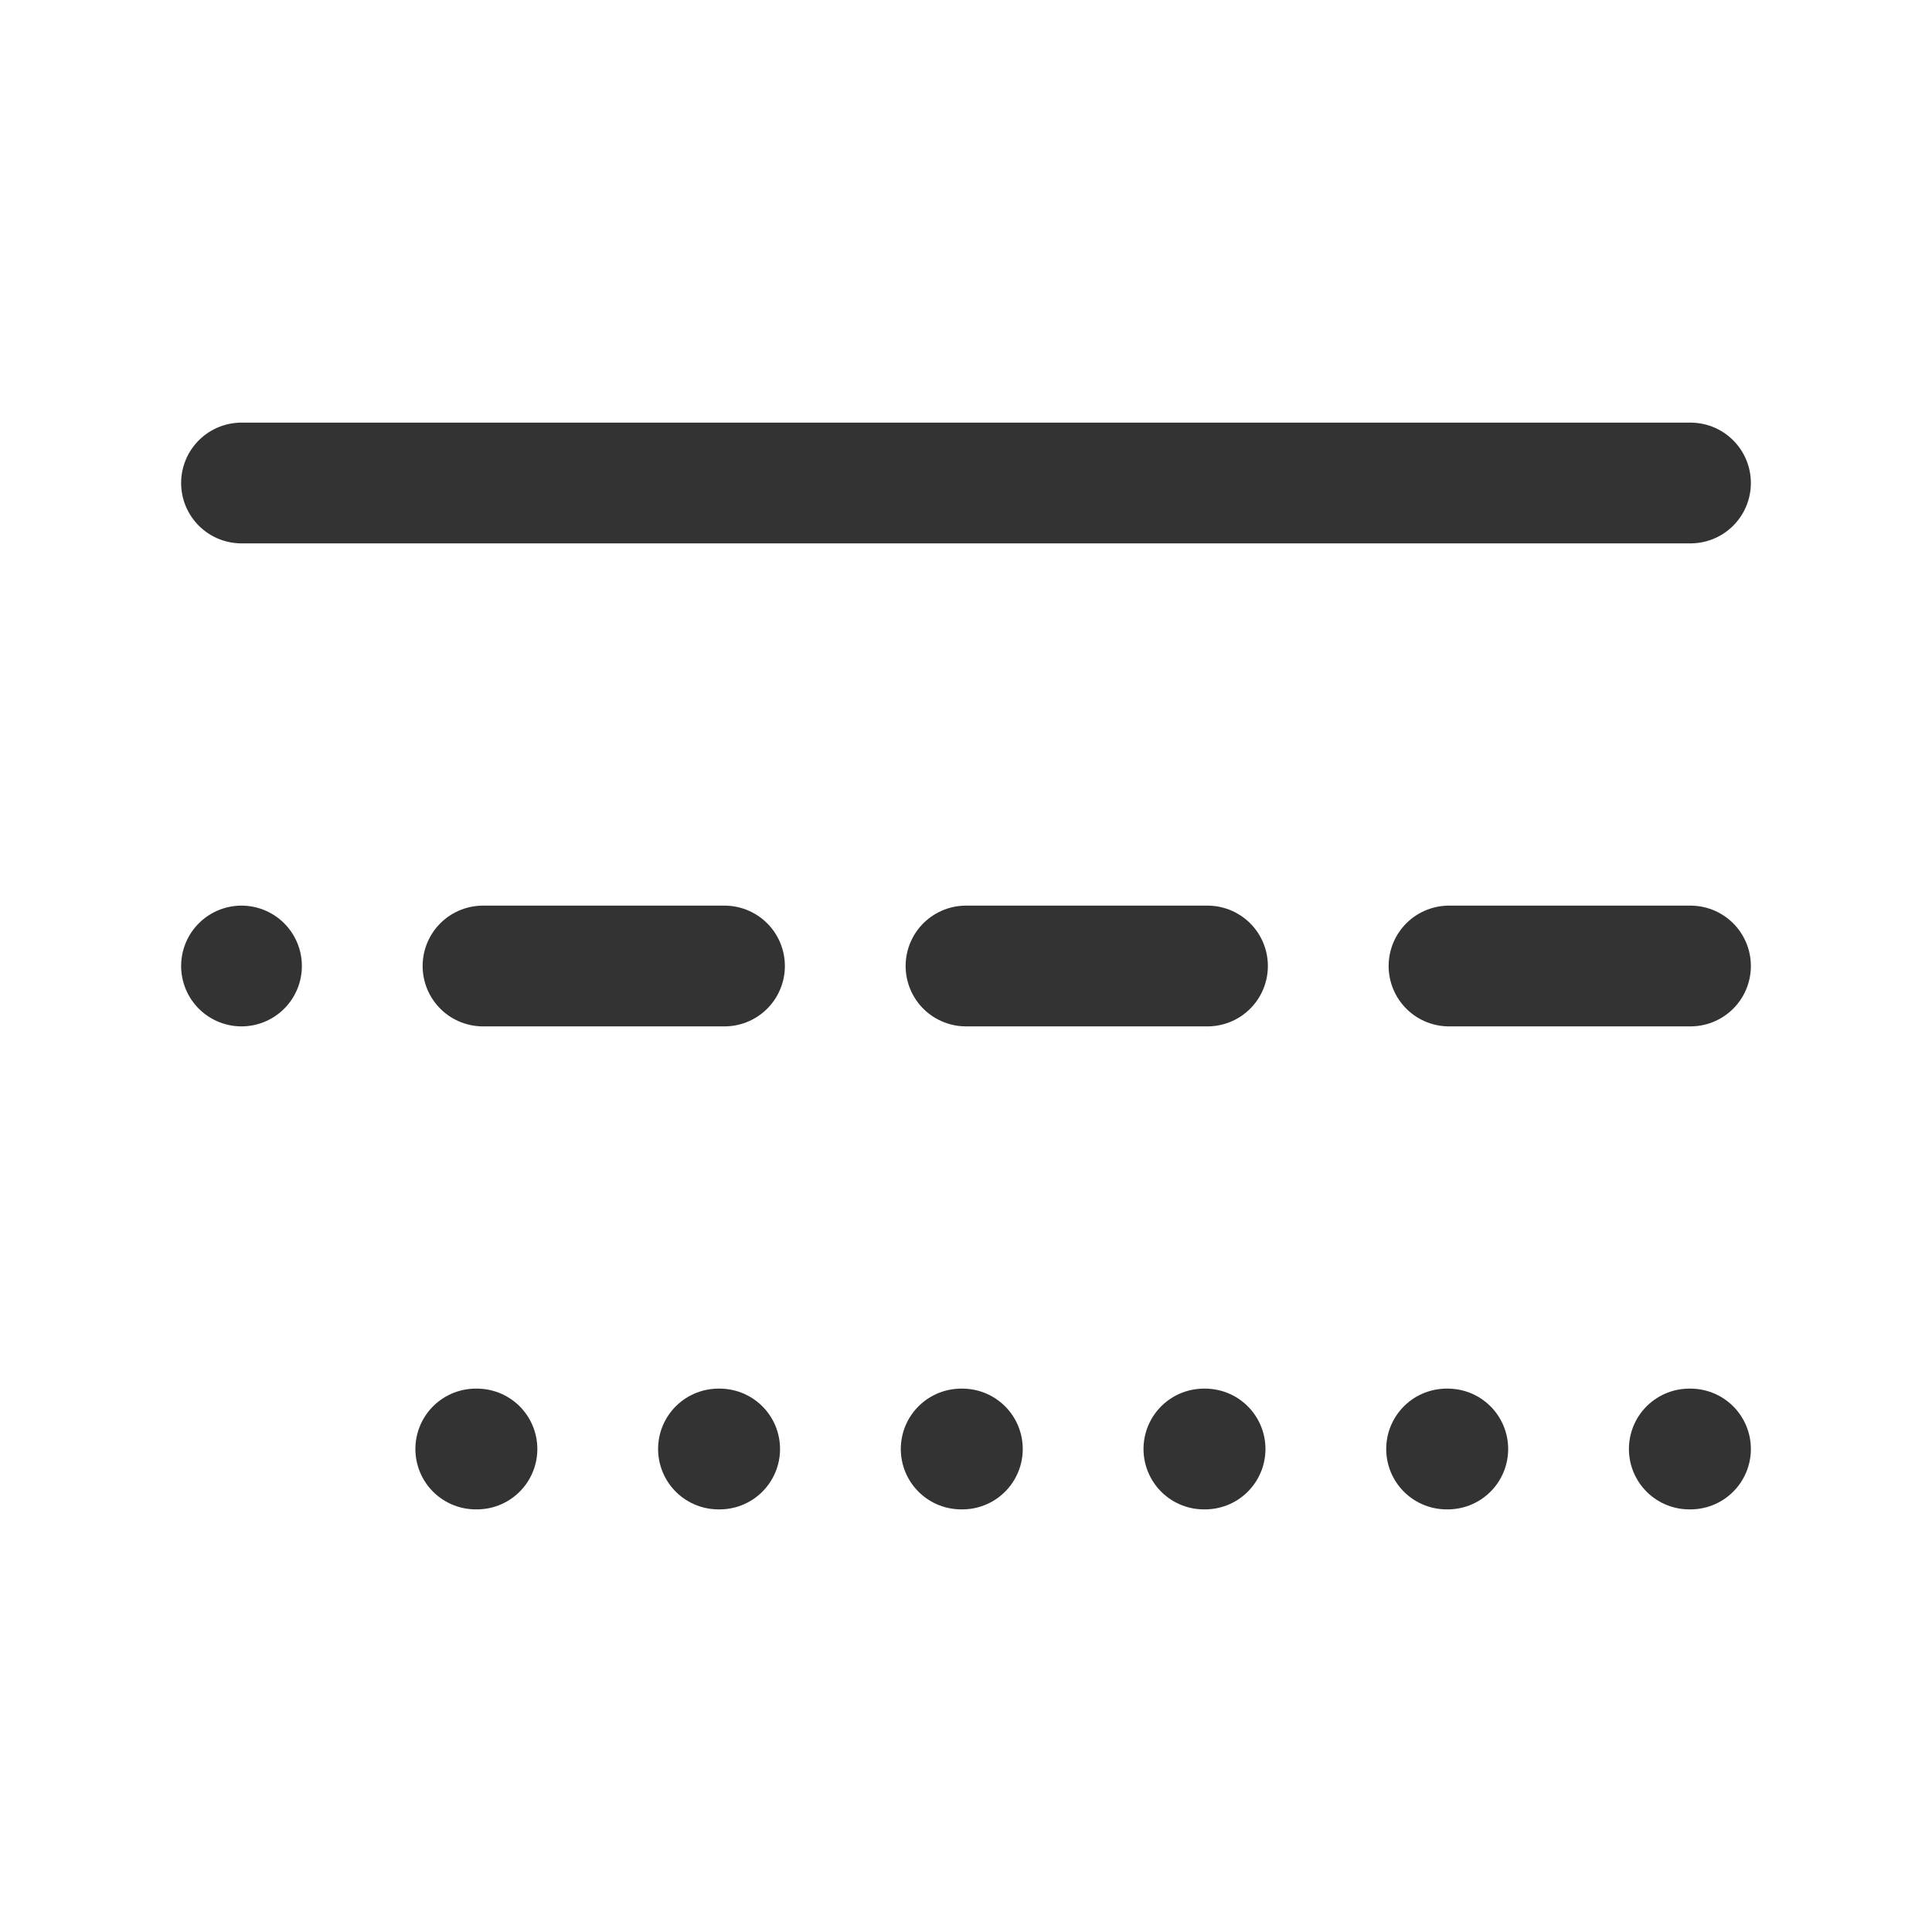
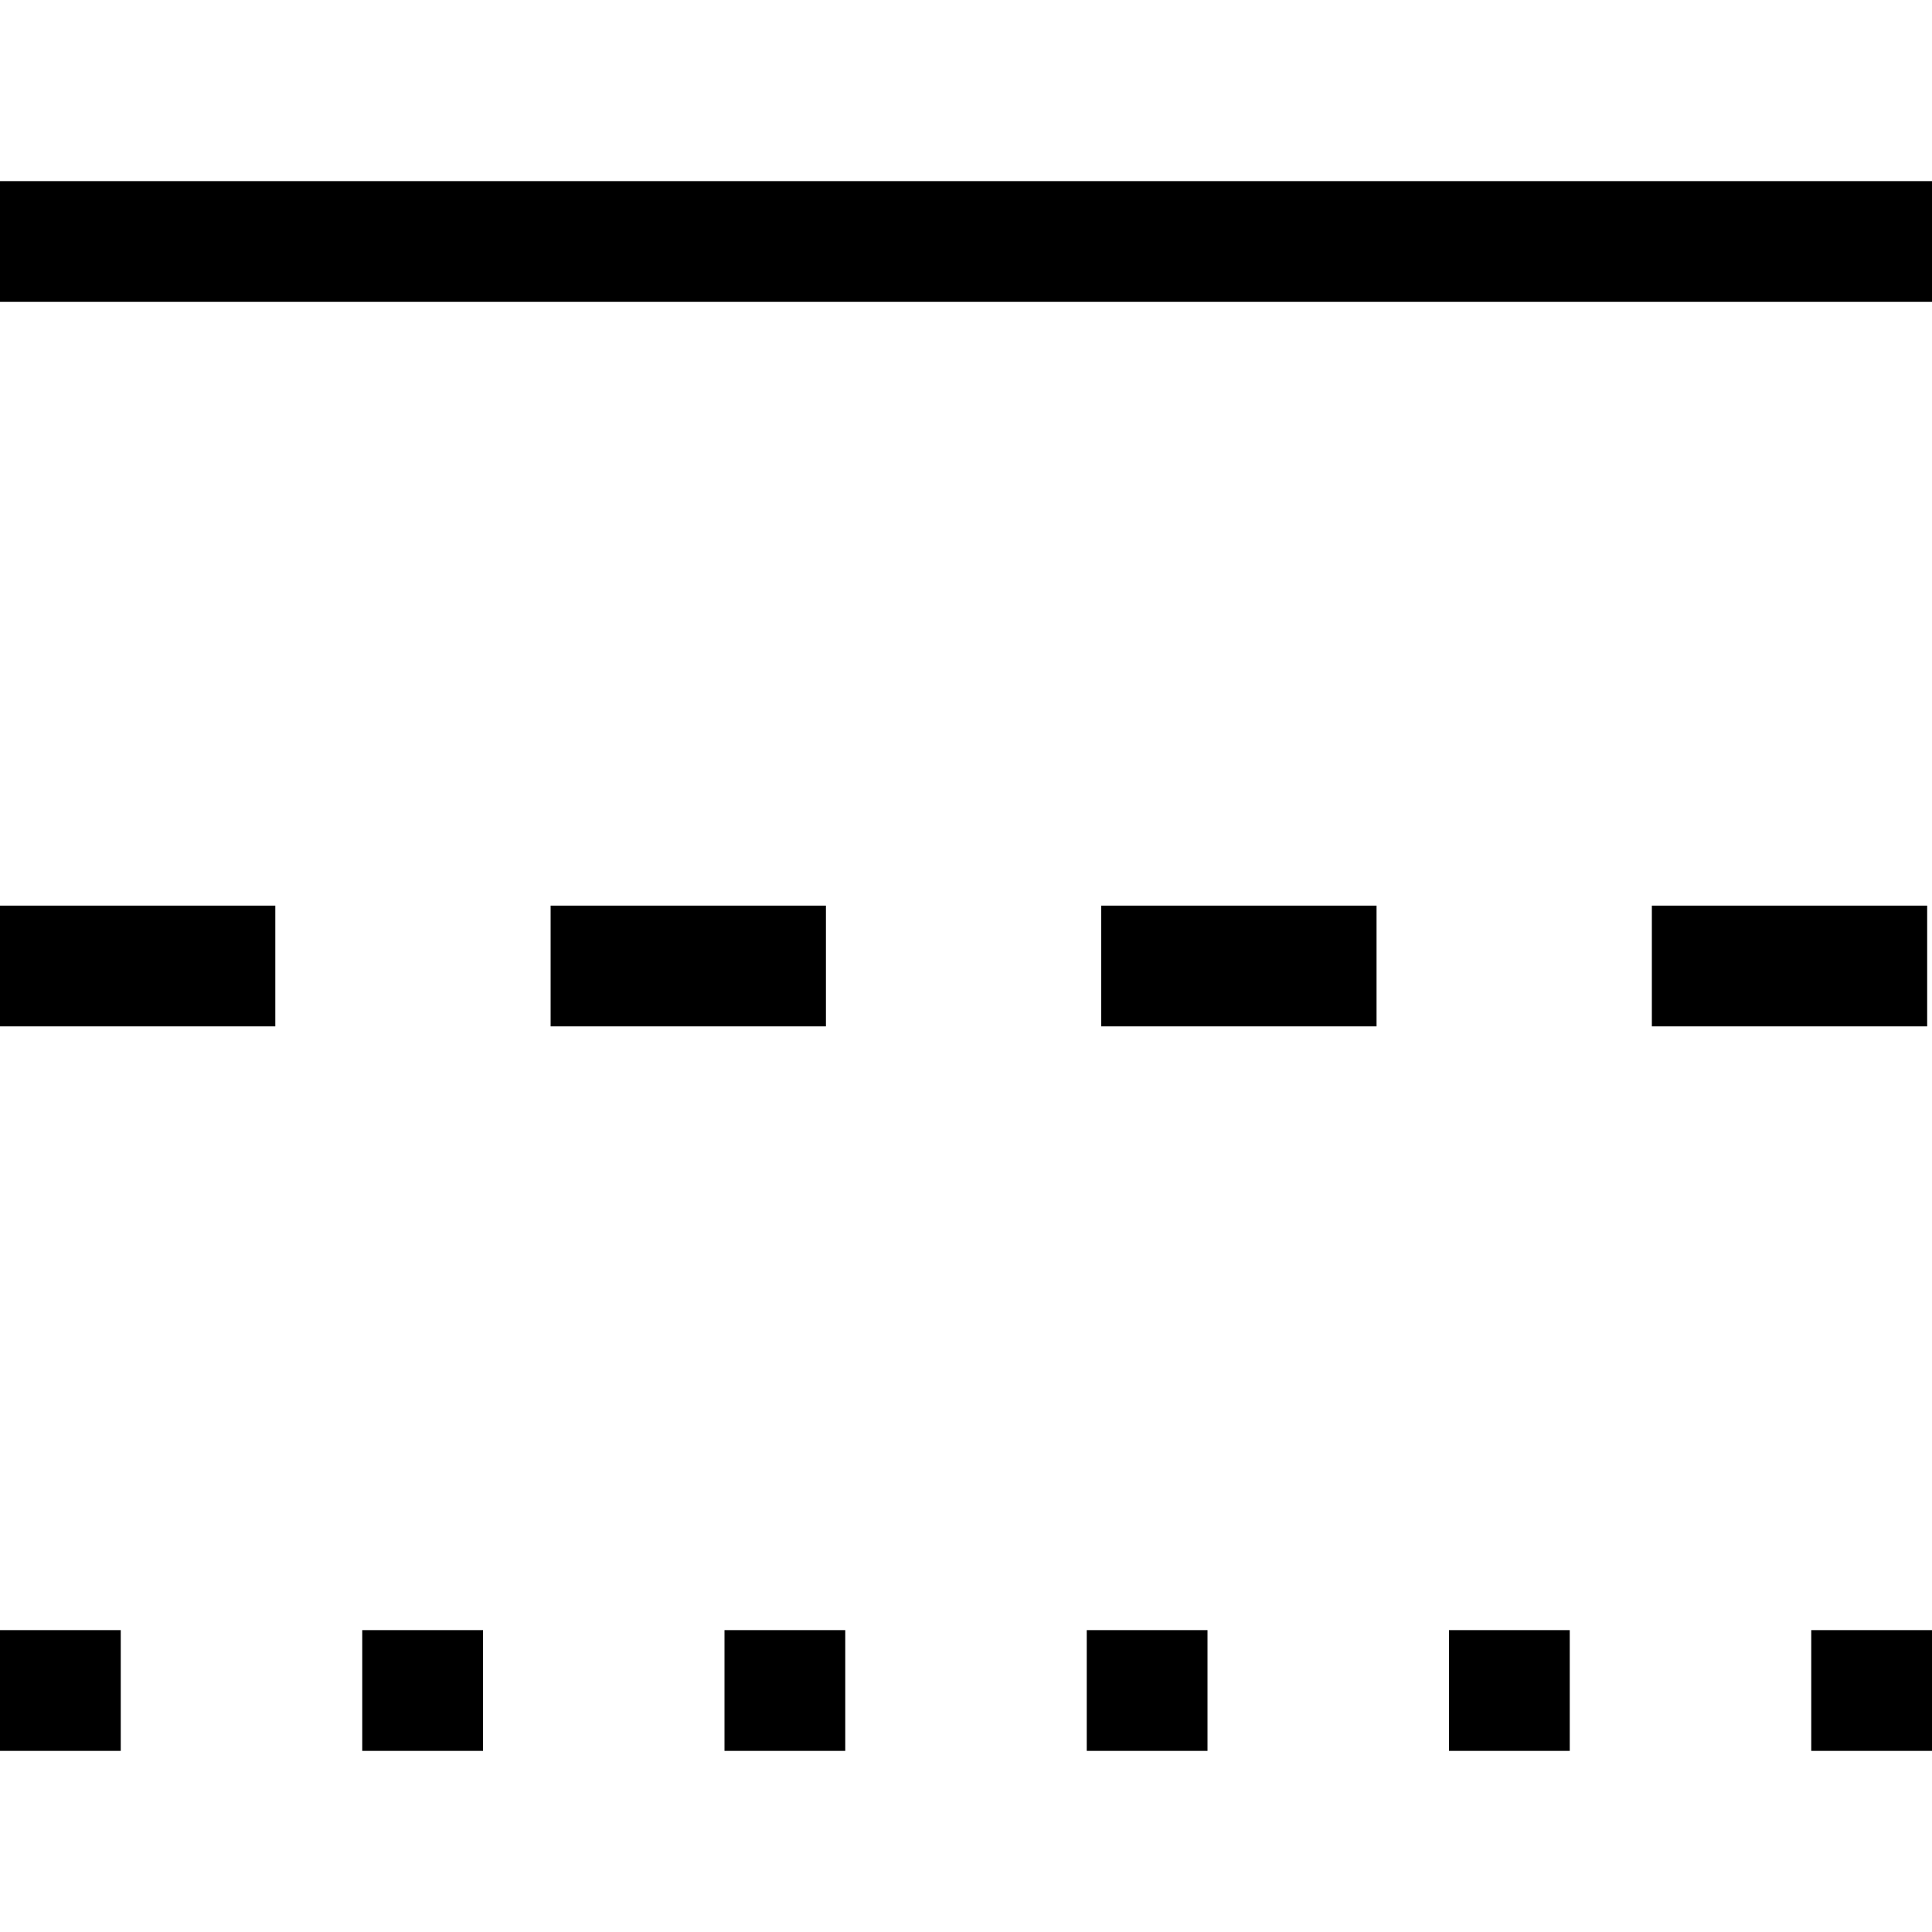
<svg xmlns="http://www.w3.org/2000/svg" width="16" height="16" viewBox="0 0 16 16" fill="none">
-   <path d="M14 4H2" stroke="#333333" stroke-linecap="round" stroke-linejoin="round" />
-   <path d="M14 8H2" stroke="#333333" stroke-linecap="round" stroke-linejoin="round" stroke-dasharray="2 2" />
-   <path d="M14 12H2" stroke="#333333" stroke-linecap="round" stroke-linejoin="round" stroke-dasharray="0.01 2" />
+   <style>
+     line {
+       stroke: black;
+     }
+   </style>
+   <line x1="0" y1="2" x2="16" y2="2" />
+   <line x1="0" y1="8" x2="16" y2="8" stroke-dasharray="2.28 2.28" />
+   <line x1="0" y1="14" x2="16" y2="14" stroke-dasharray="1 2" />
</svg>
